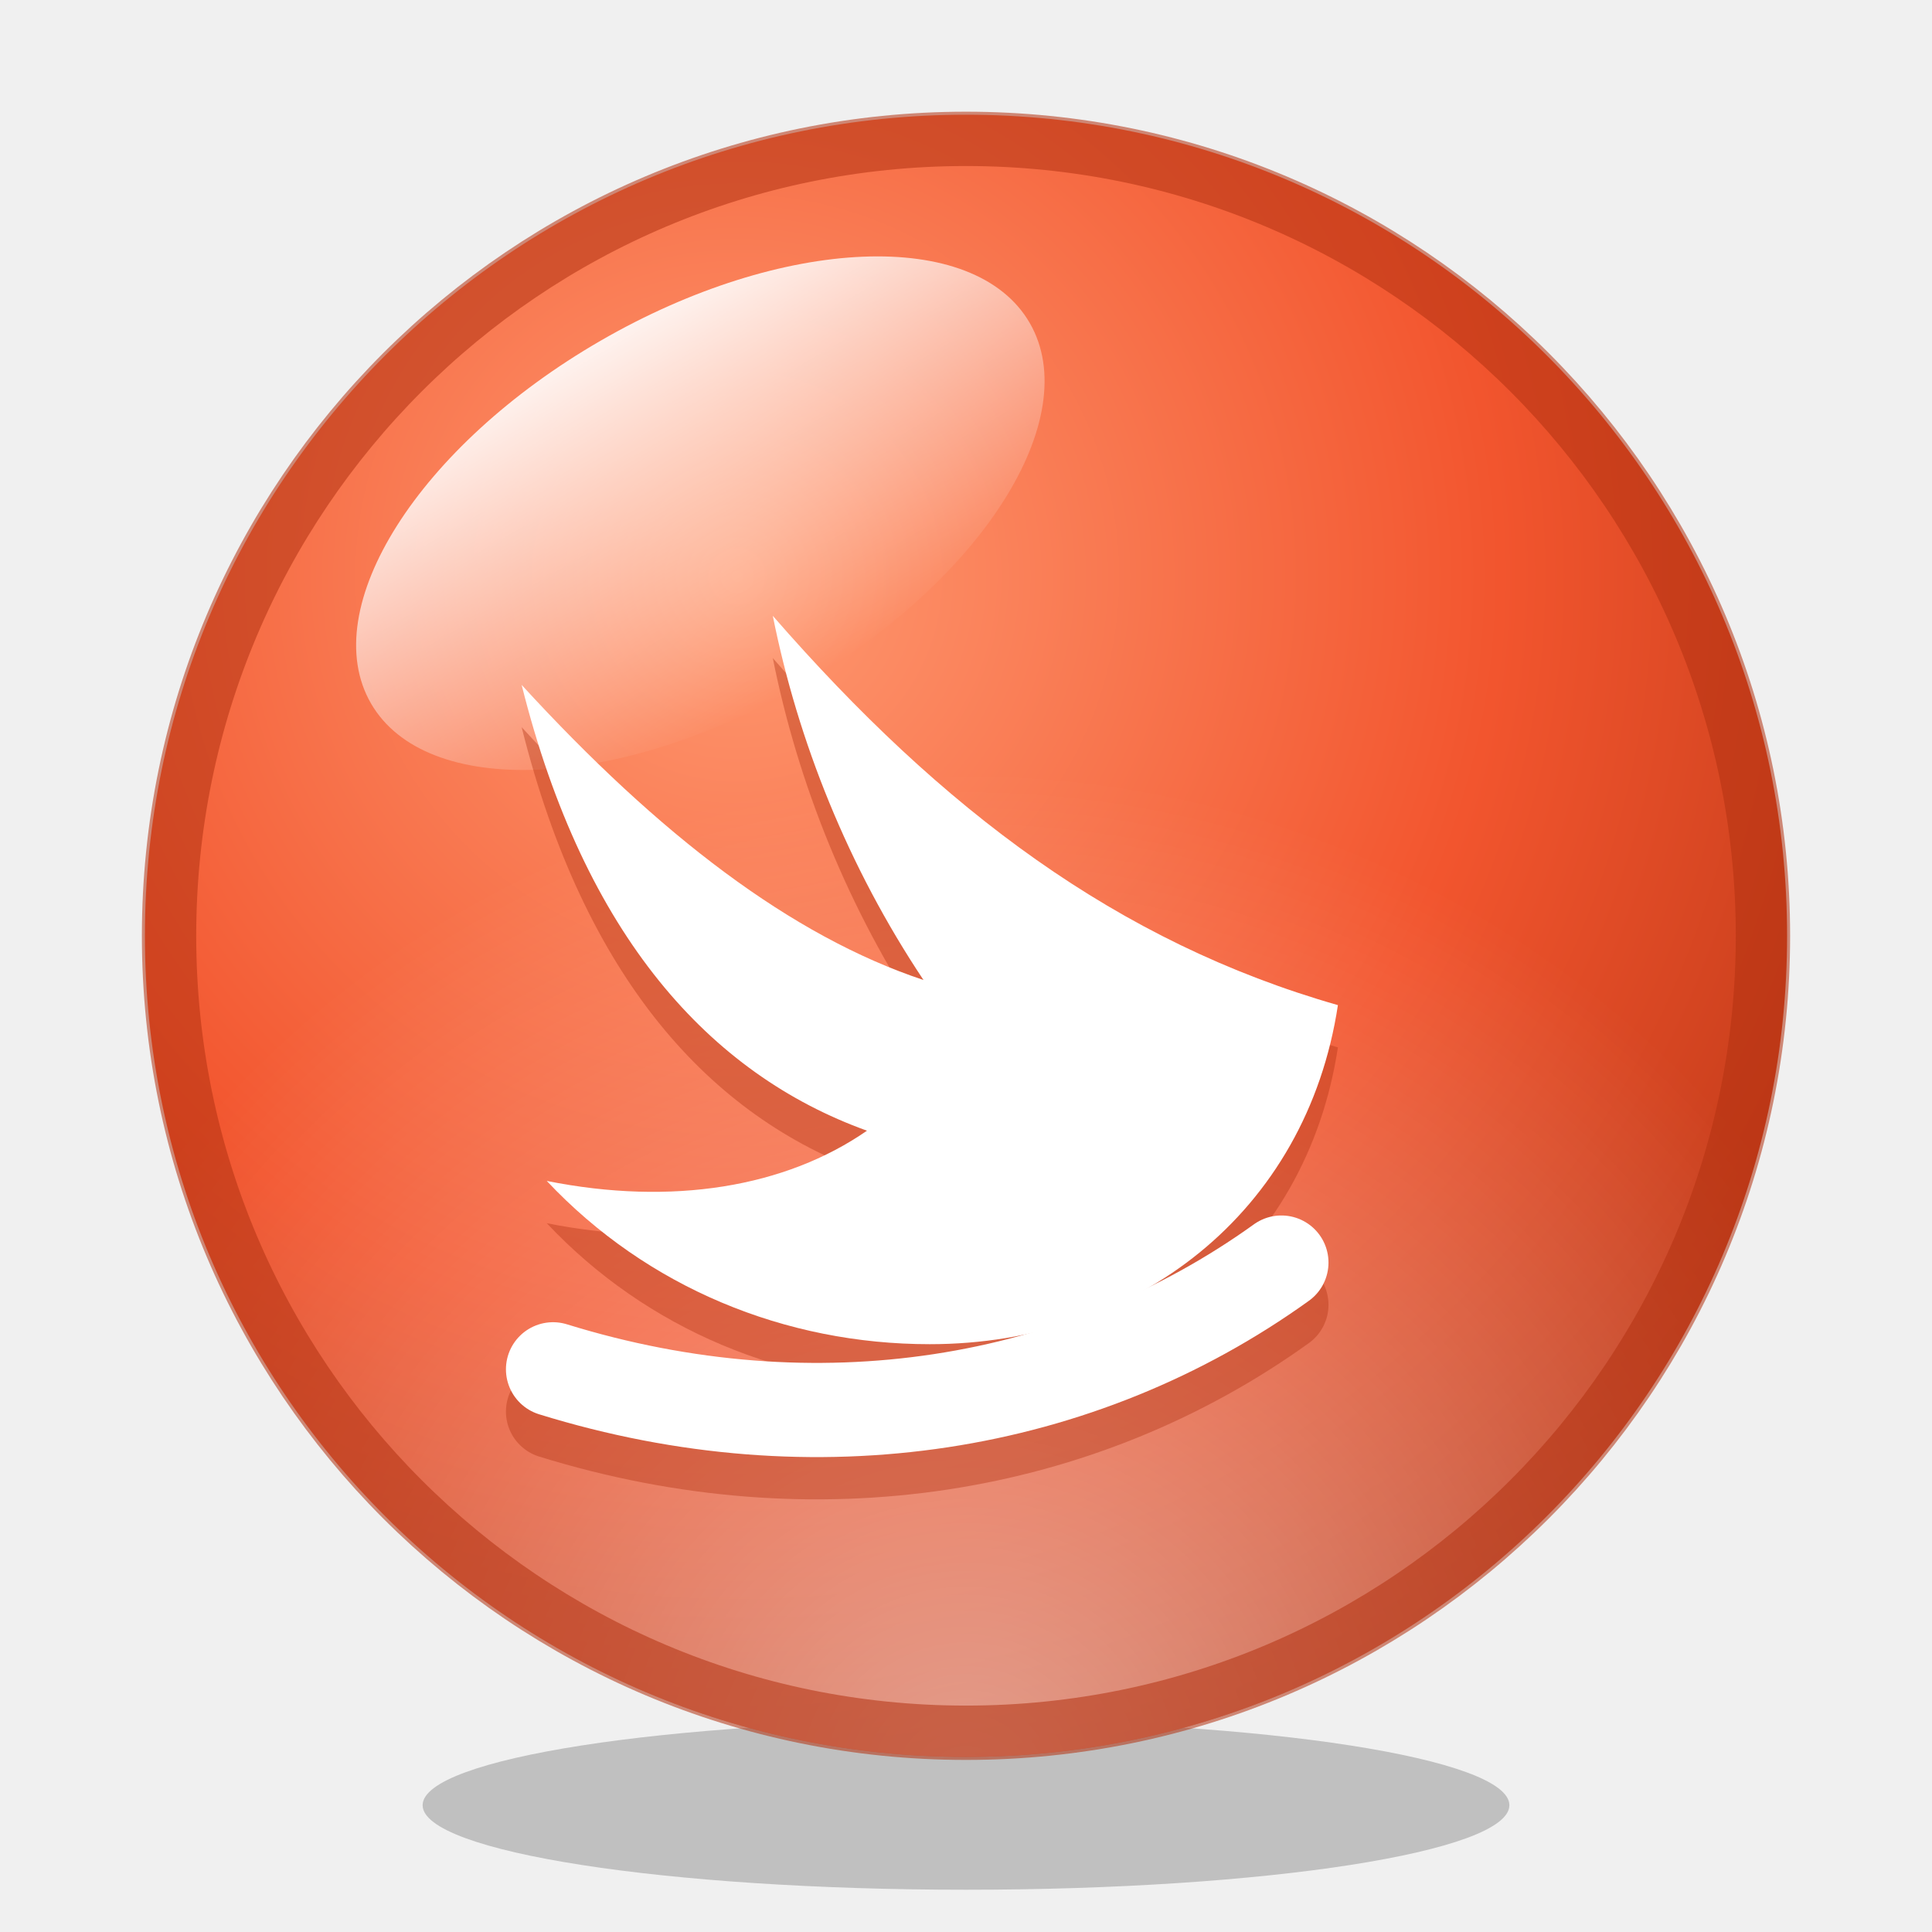
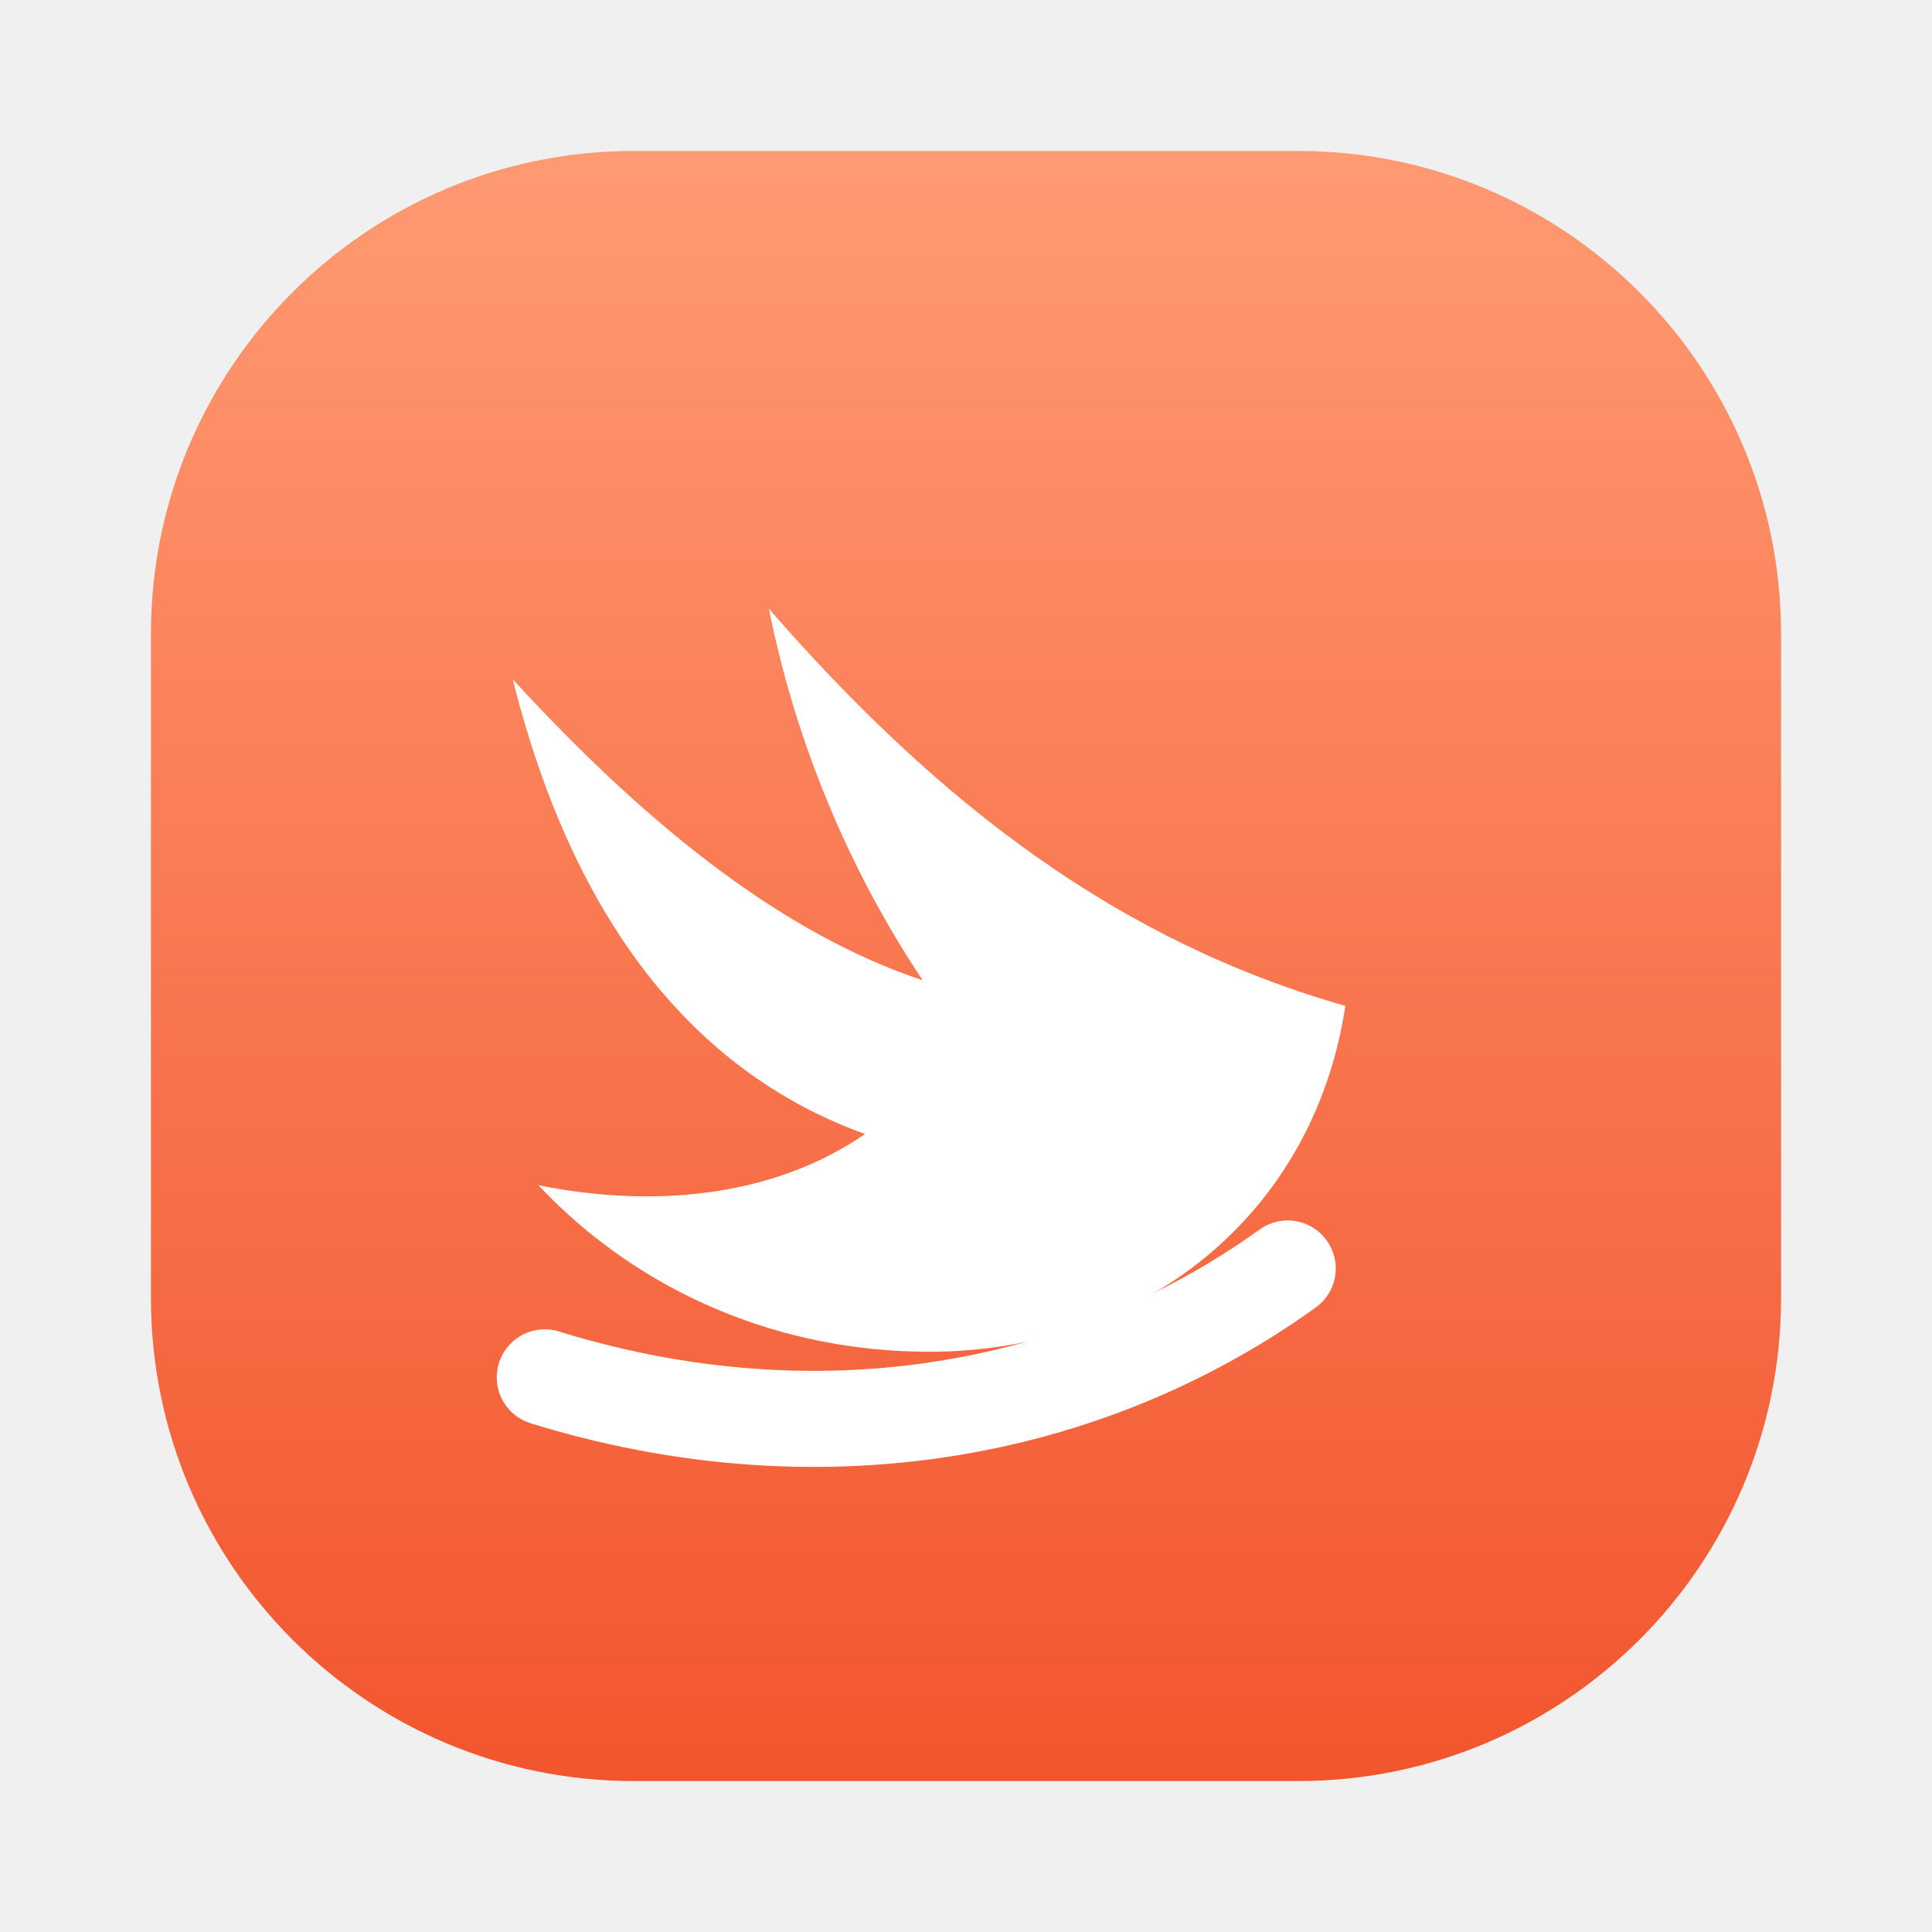
<svg xmlns="http://www.w3.org/2000/svg" width="32" height="32" viewBox="0 0 32 32">
  <defs>
-     <radialGradient id="b-swift" cx=".36" cy=".28" r=".85">
+     <linearGradient id="t-swift" x1="0" y1="0" x2="0" y2="1">
      <stop offset="0" stop-color="#FF9A72" />
-       <stop offset=".55" stop-color="#F2552E" />
-       <stop offset="1" stop-color="#B23212" />
-     </radialGradient>
-     <radialGradient id="b-swift-r" cx=".5" cy="1.02" r=".62">
-       <stop offset="0" stop-color="#FFFFFF" stop-opacity=".5" />
-       <stop offset="1" stop-color="#FFFFFF" stop-opacity="0" />
-     </radialGradient>
-     <linearGradient id="b-swift-s" x1="0" y1="0" x2="0" y2="1">
-       <stop offset="0" stop-color="#FFFFFF" stop-opacity=".9" />
-       <stop offset="1" stop-color="#FFFFFF" stop-opacity="0" />
+       <stop offset="1" stop-color="#F2552E" />
    </linearGradient>
  </defs>
-   <ellipse cx="16" cy="29.9" rx="9" ry="1.4" fill="#000" opacity=".2" />
-   <circle cx="16" cy="15.5" r="13.6" fill="url(#b-swift)" />
-   <circle cx="16" cy="15.5" r="13.6" fill="url(#b-swift-r)" />
-   <circle cx="16" cy="15.5" r="13.2" fill="none" stroke="#B23212" stroke-opacity=".55" stroke-width=".9" />
-   <ellipse cx="11.6" cy="8.5" rx="6.3" ry="3.3" fill="url(#b-swift-s)" transform="rotate(-30 11.6 8.5)" />
-   <g transform="translate(16 16)">
-     <g transform="translate(0 .7)" opacity=".4">
-       <g transform="translate(-16.2 -16.2) scale(1.04)">
-         <path fill="#B23212" d="M8.5 11.1c2.2 2.4 4.3 4 6.4 4.7-1.2-1.8-2-3.8-2.4-5.8 2.7 3.1 5.5 5.2 9 6.2-.5 3.3-3.2 5.4-6.5 5.4-2.3 0-4.5-.9-6.1-2.6 2 .4 3.8.1 5.1-.8-2.5-.9-4.5-3.1-5.5-7.1z" />
-         <path d="M9 22c4.2 1.3 8.4.6 11.6-1.700" fill="none" stroke="#B23212" stroke-width="1.5" stroke-linecap="round" />
-       </g>
-     </g>
+   <rect x="2.5" y="2.5" width="27" height="27" rx="8" fill="url(#t-swift)" />
+   <g transform="translate(16 16) scale(1.02)">
    <g transform="translate(-16.2 -16.2) scale(1.04)">
      <path fill="#FFFFFF" d="M8.5 11.1c2.2 2.4 4.3 4 6.4 4.7-1.2-1.8-2-3.8-2.4-5.8 2.7 3.1 5.5 5.2 9 6.2-.5 3.3-3.2 5.4-6.5 5.4-2.3 0-4.5-.9-6.1-2.6 2 .4 3.8.1 5.1-.8-2.5-.9-4.5-3.1-5.5-7.1z" />
      <path d="M9 22c4.2 1.3 8.4.6 11.6-1.700" fill="none" stroke="#FFFFFF" stroke-width="1.5" stroke-linecap="round" />
    </g>
  </g>
</svg>
